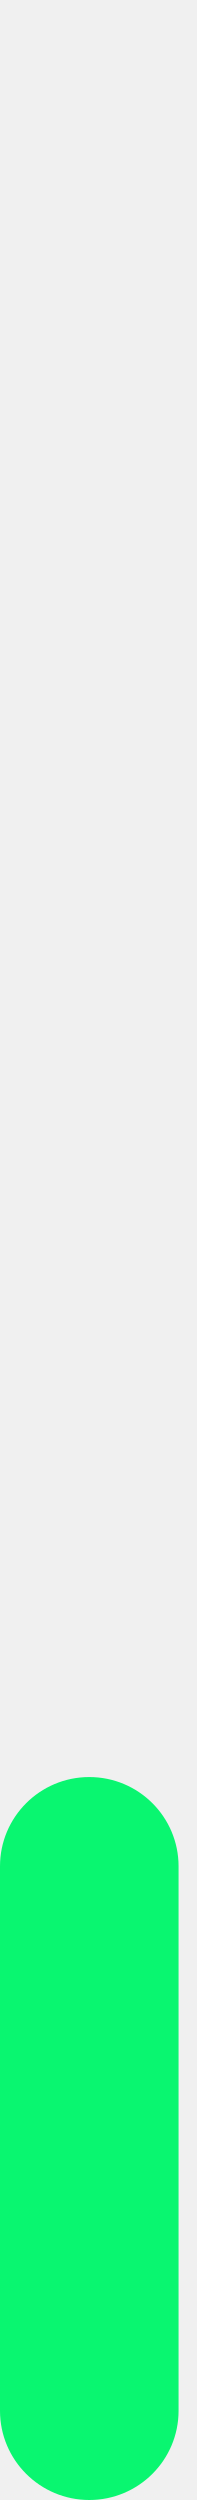
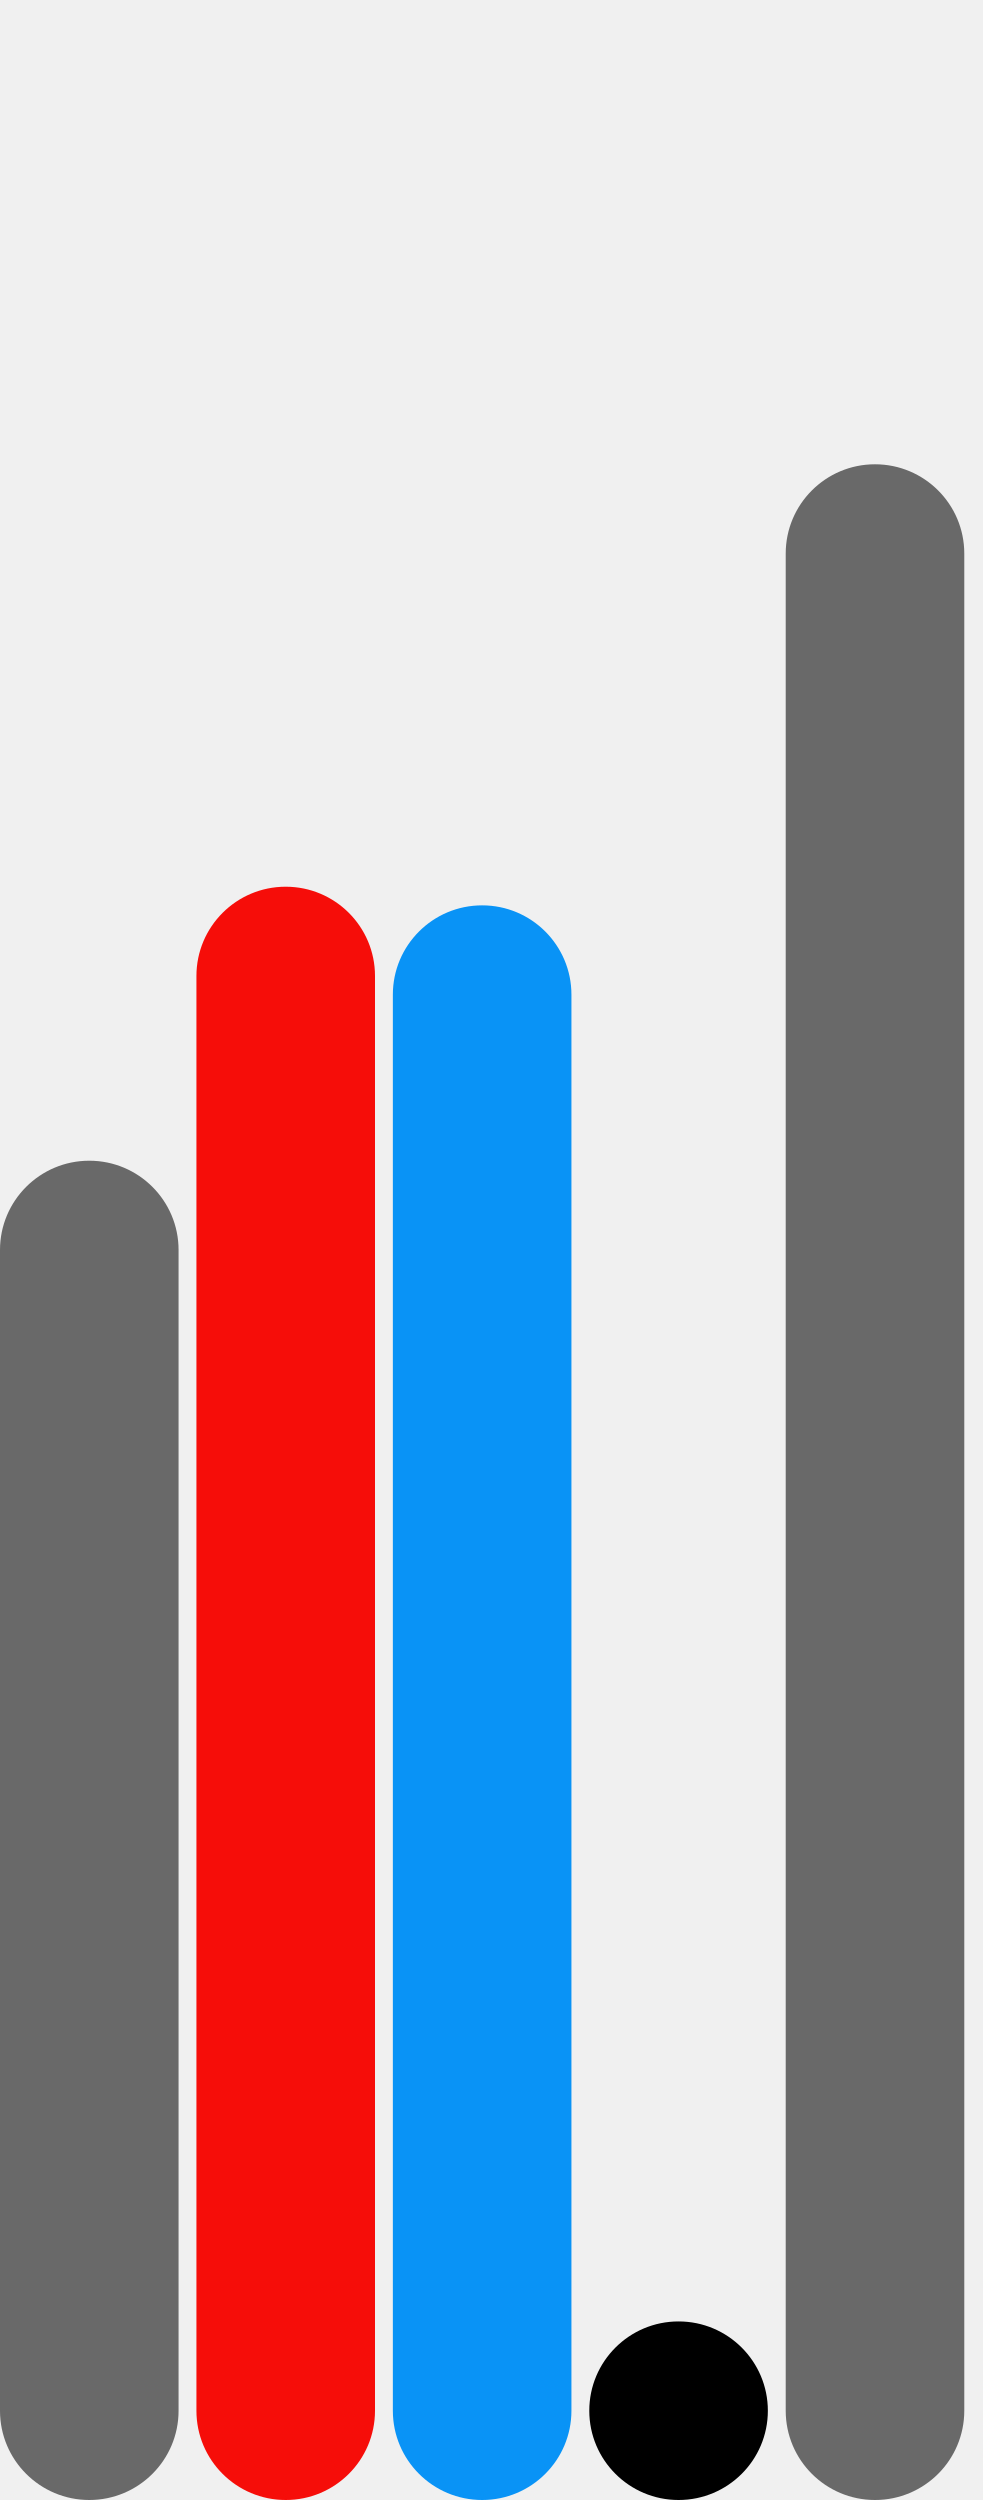
- <svg xmlns="http://www.w3.org/2000/svg" version="1.1" baseProfile="full" width="11" height="140">
-   <rect x="0" y="0" width=";11" height="140" style="fill:white;" />
-   <rect x="0" y="99.515" rx="5" ry="5" width="10" height="40.485" style="fill:hsl(146,93%,50%)" />
+ <svg xmlns="http://www.w3.org/2000/svg" version="1.1" baseProfile="full" width="55" height="140">
+   <rect x="0" y="0" width=";55" height="140" style="fill:white;" />
+   <rect x="0" y="65" rx="5" ry="5" width="10" height="75" style="fill:dimgray" />
+   <rect x="11" y="49.656" rx="5" ry="5" width="10" height="90.344" style="fill:hsl(1,93%,50%)" />
+   <rect x="22" y="50.7" rx="5" ry="5" width="10" height="89.3" style="fill:hsl(205,93%,50%)" />
+   <rect x="33" y="130" rx="5" ry="5" width="10" height="10" style="fill:black" />
+   <rect x="44" y="26" rx="5" ry="5" width="10" height="114" style="fill:dimgray" />
</svg>
